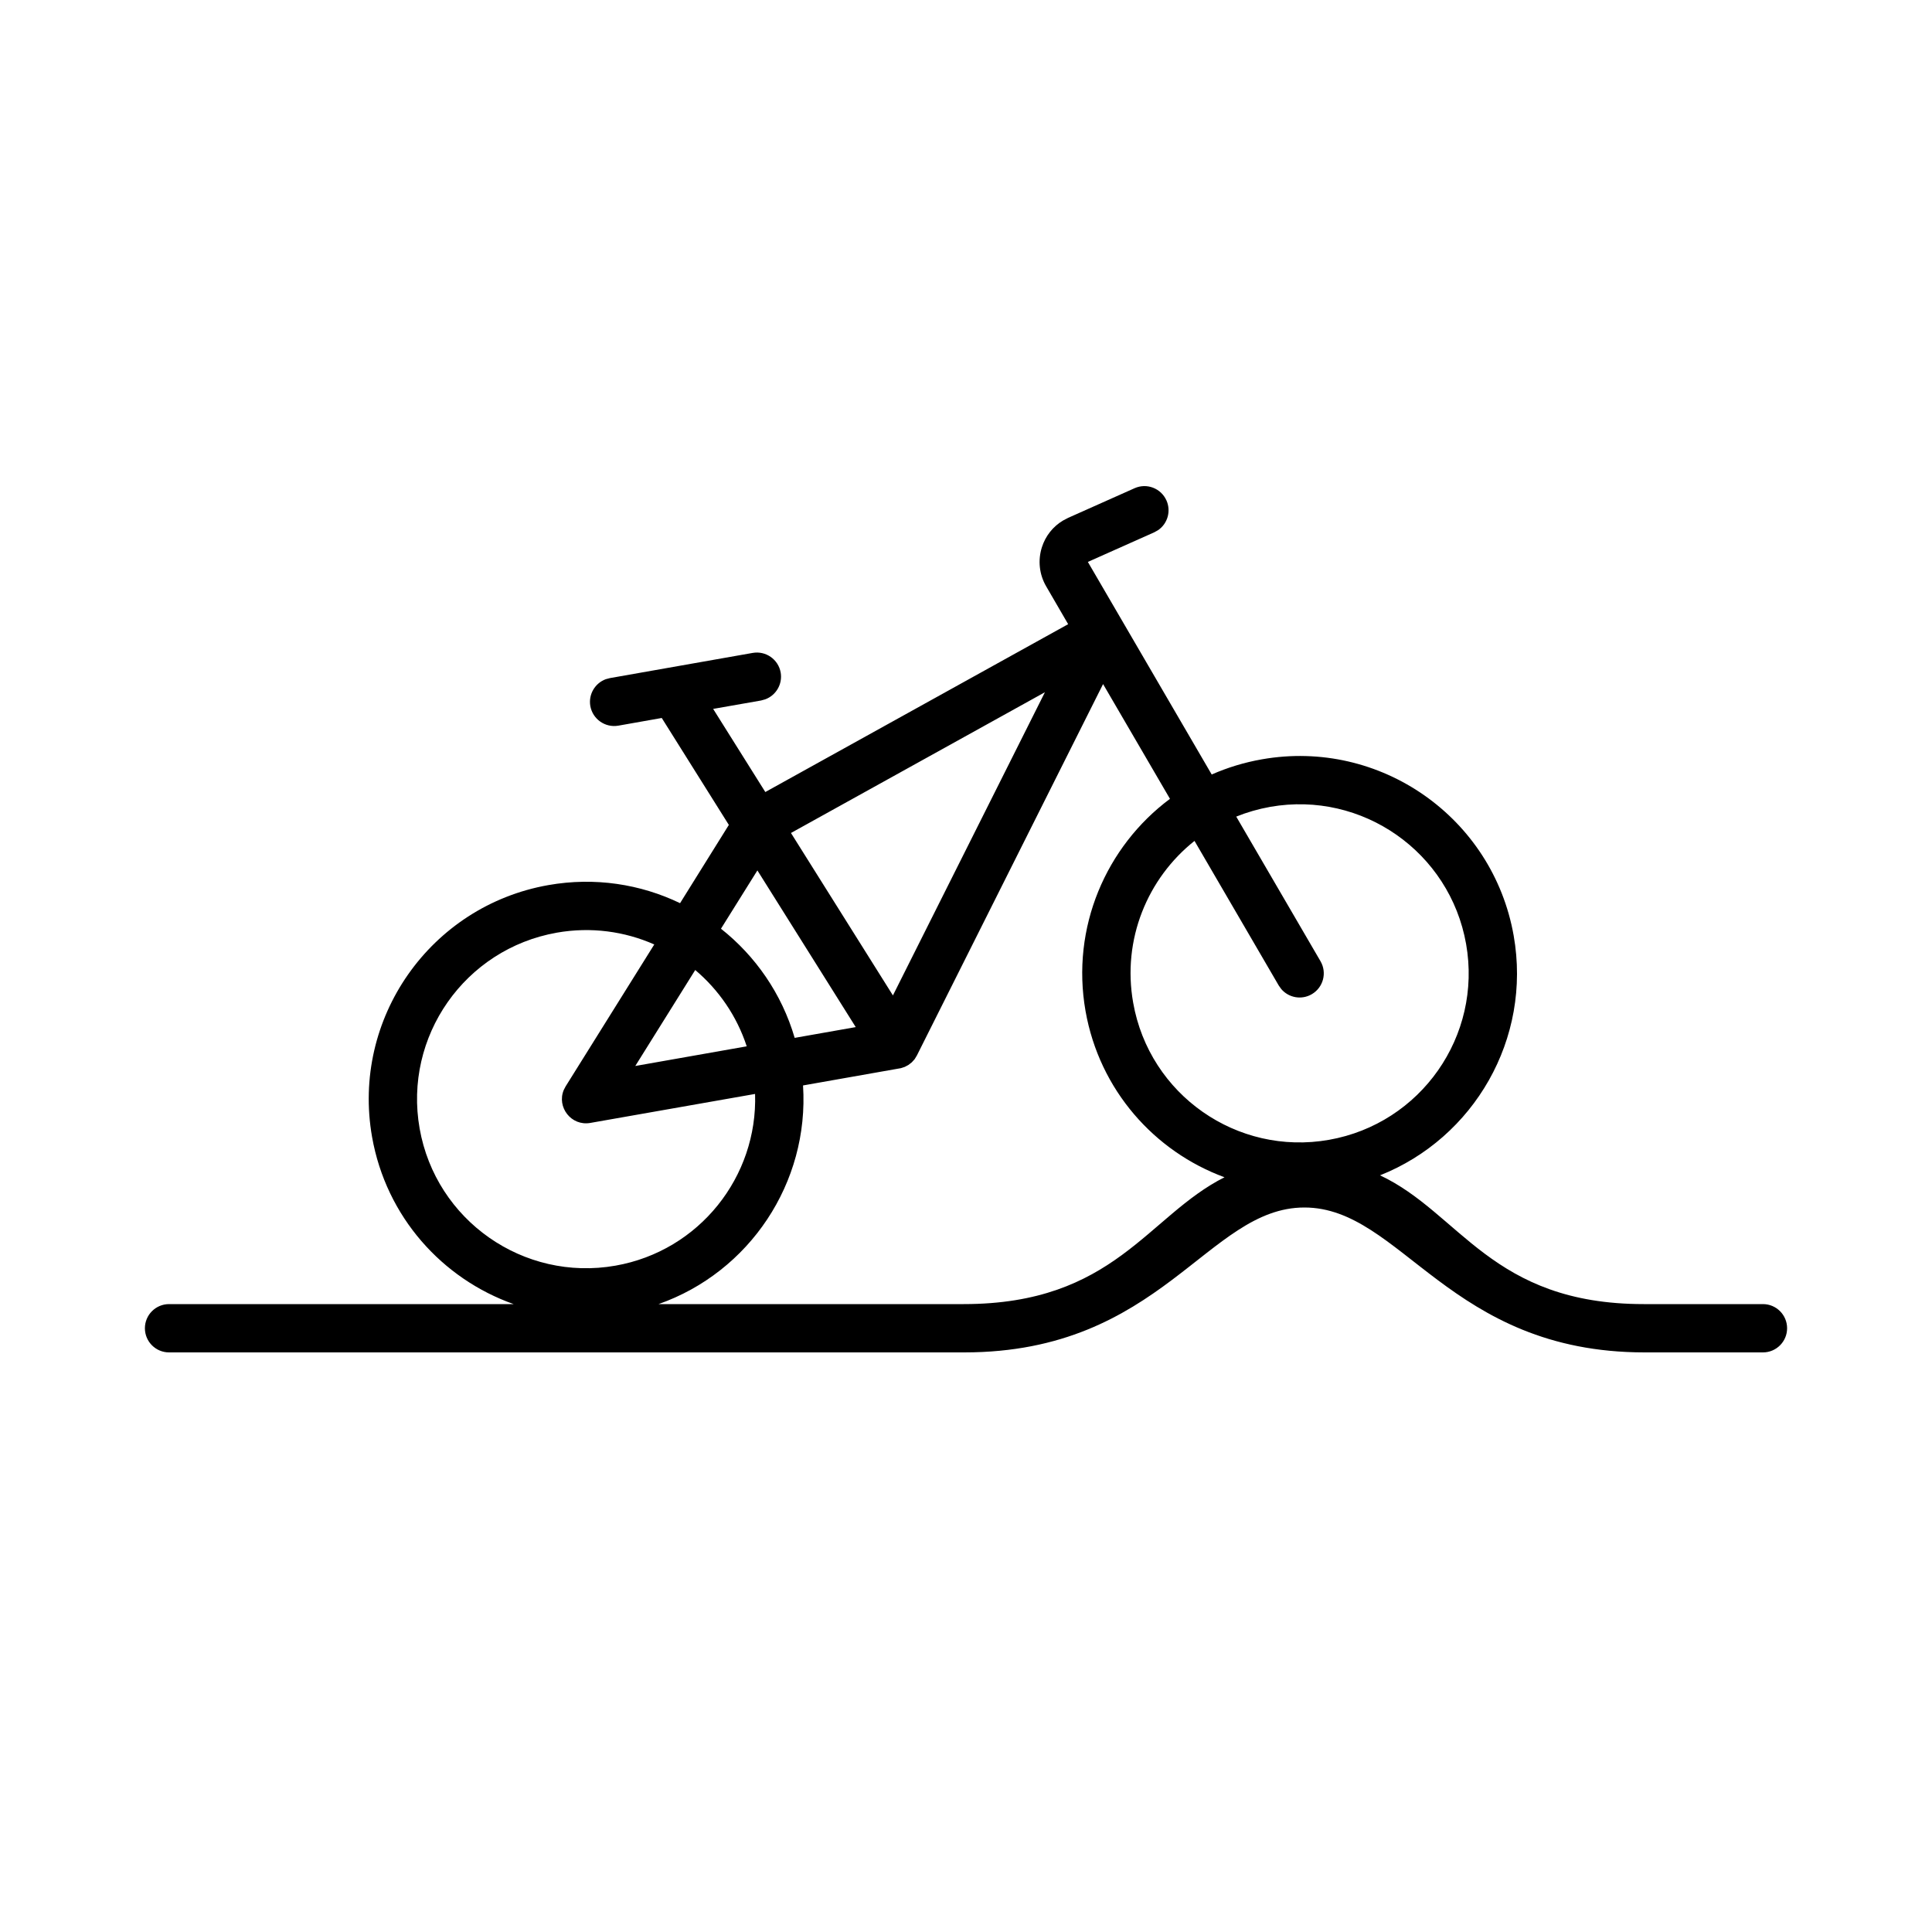
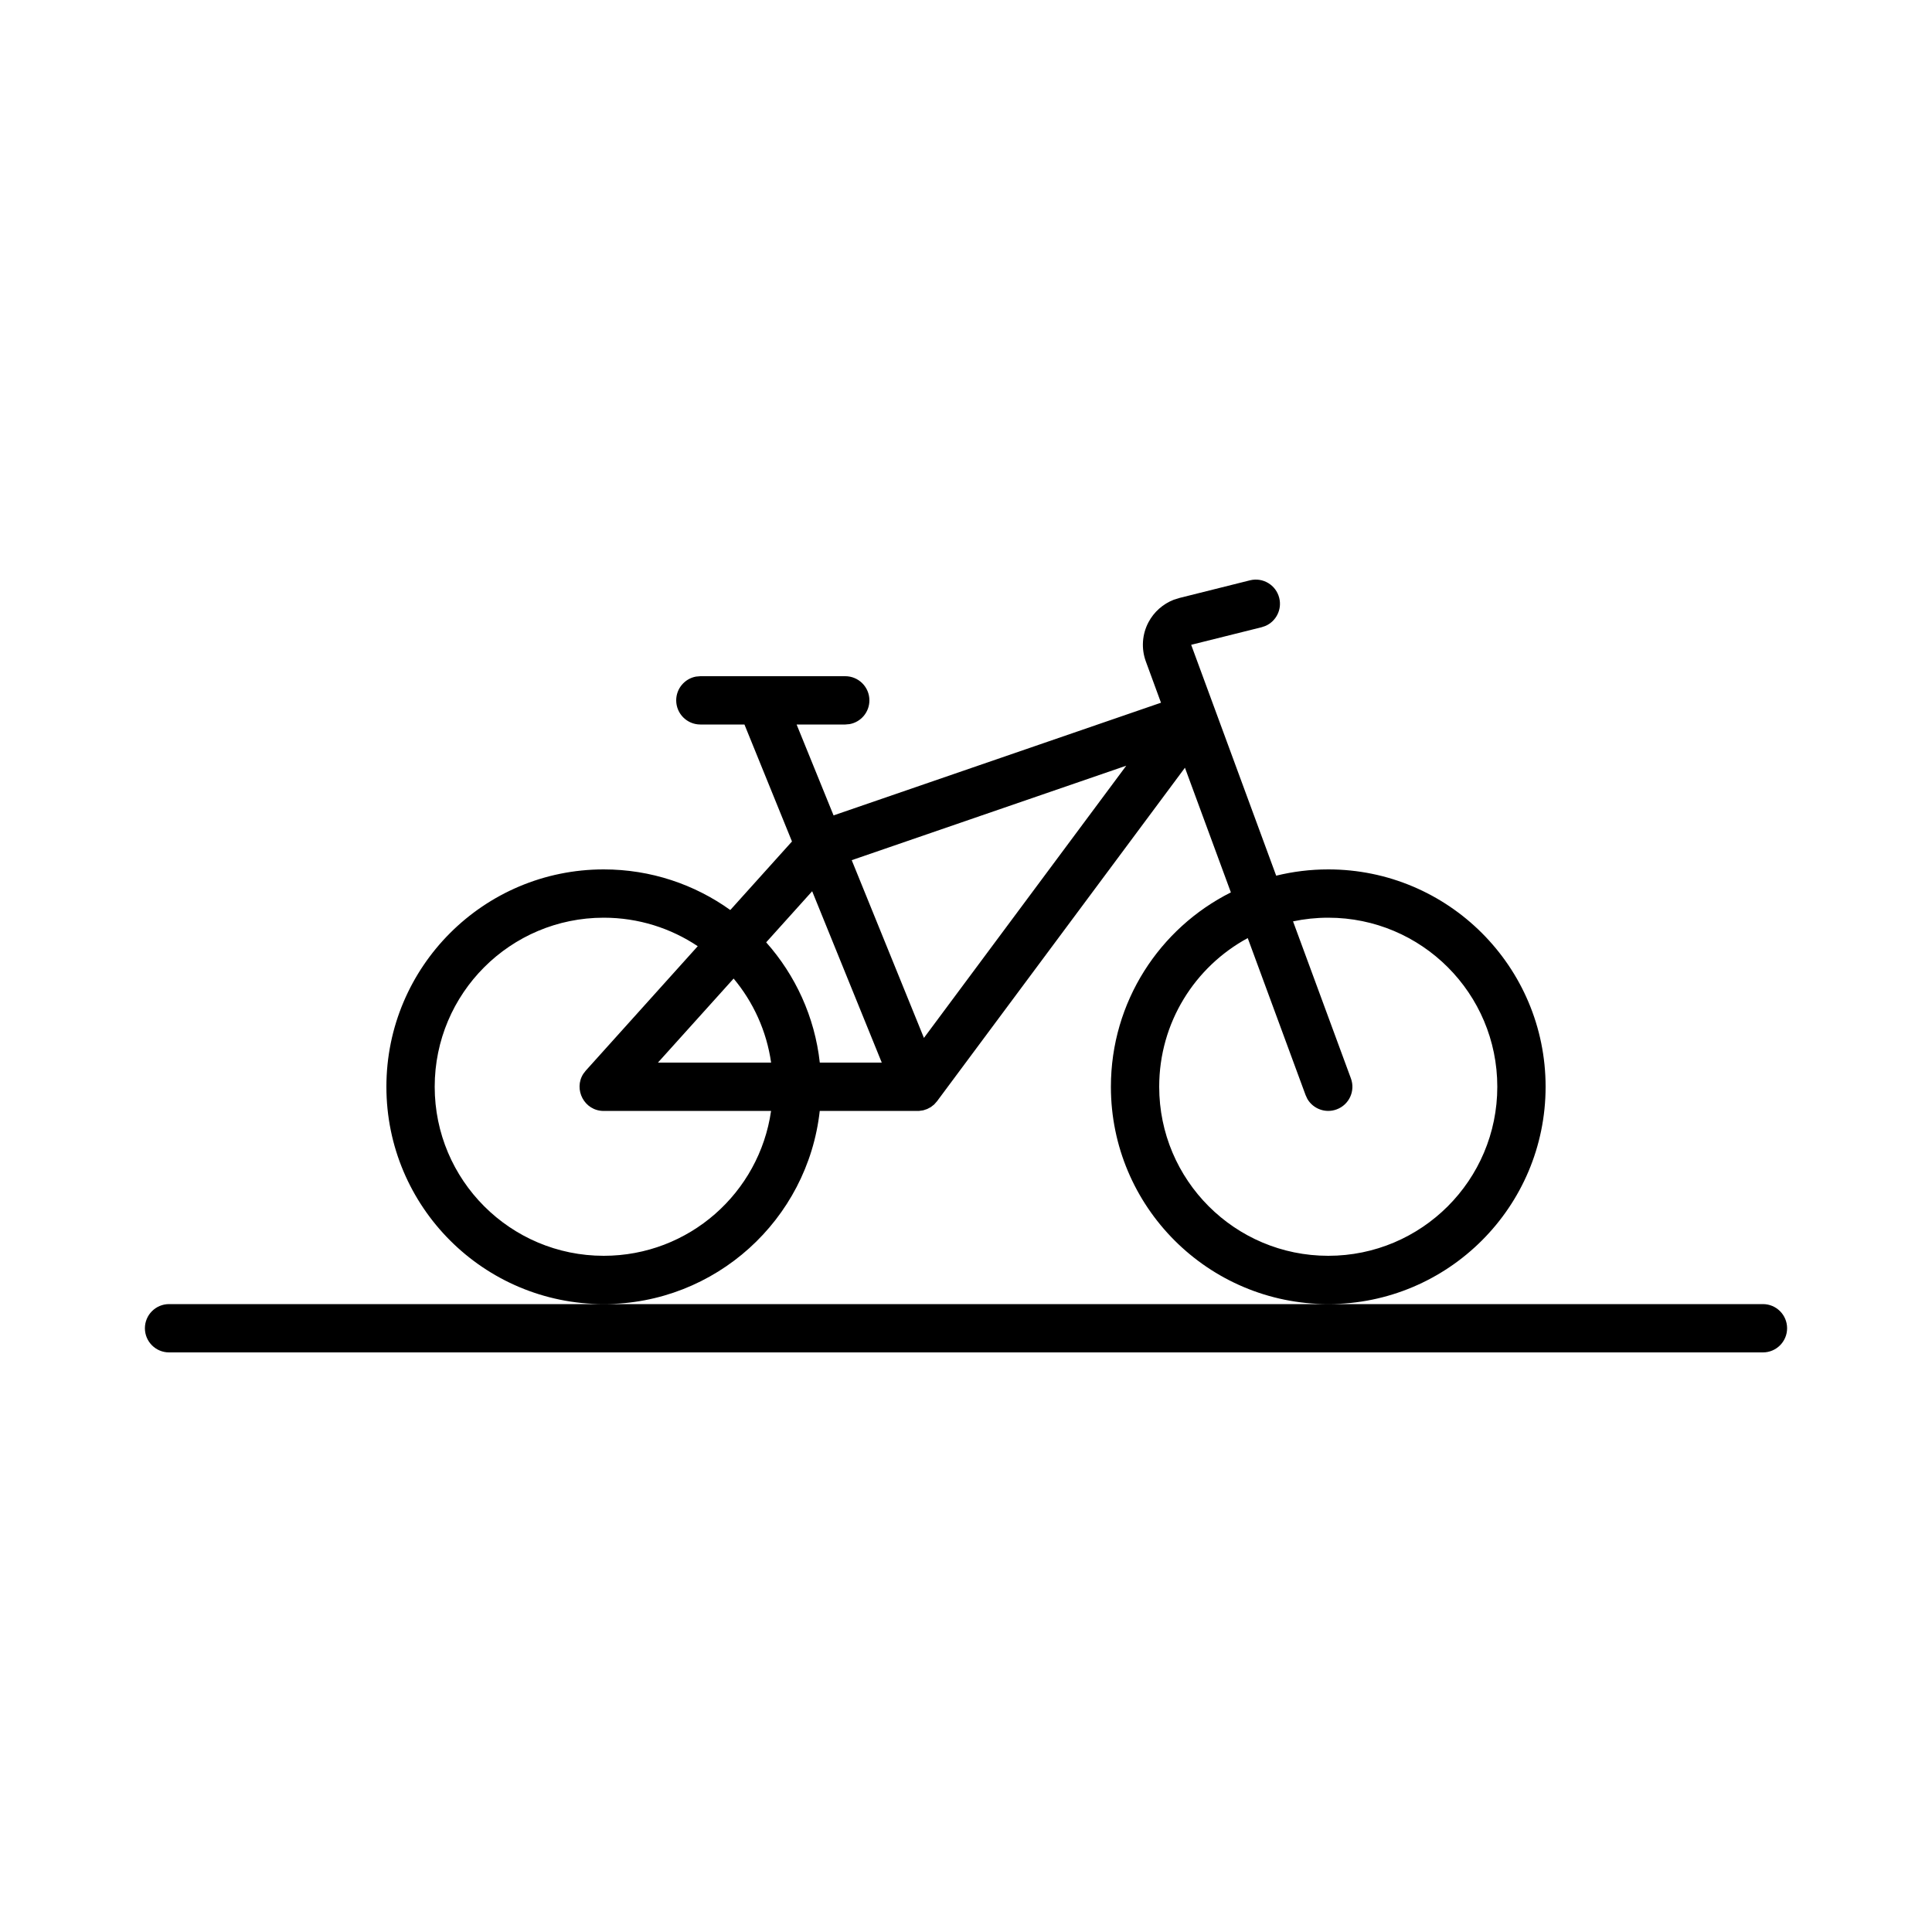
<svg xmlns="http://www.w3.org/2000/svg" width="40" height="40" viewBox="0 0 40 40">
  <g fill="none" fill-rule="evenodd">
    <g fill="#000">
      <g>
-         <path d="M24.15 10.36c.1.225.022.484-.174.617l-.079.044-1.374.613 2.564 4.401c.326-.143.673-.25 1.039-.314 2.447-.432 4.781 1.202 5.213 3.65.377 2.139-.824 4.191-2.767 4.963 1.66.779 2.31 2.666 5.459 2.666H36.5c.276 0 .5.224.5.5s-.224.5-.5.5h-2.45c-4.048 0-5.034-3-7.044-3s-2.955 3-7.042 3H3.5c-.276 0-.5-.224-.5-.5s.224-.5.5-.5l7.137.001c-1.48-.523-2.642-1.807-2.934-3.463-.431-2.447 1.203-4.781 3.65-5.213.963-.17 1.908-.02 2.727.374l1.01-1.62-1.389-2.214-.899.159c-.272.047-.531-.134-.58-.406-.042-.242.097-.474.32-.556l.087-.023 2.954-.521c.272-.048.531.133.58.405.042.242-.097.474-.32.556l-.086.024-.992.174 1.08 1.721 6.27-3.475-.456-.785c-.143-.246-.174-.54-.087-.81.074-.233.23-.428.437-.551l.107-.056 1.374-.613c.252-.113.547 0 .66.253zm-1.312 3.803l-3.855 7.69-.047.077-.059.065-.068.053-.075.04-.081.027-2.027.358c.13 2.014-1.108 3.865-2.994 4.528l6.32-.001c3.115 0 3.803-1.822 5.4-2.626-1.452-.534-2.588-1.806-2.877-3.44-.305-1.734.425-3.41 1.748-4.395l-1.385-2.376zm-11.31 5.147c-1.905.336-3.176 2.151-2.84 4.055.336 1.903 2.151 3.174 4.055 2.839 1.736-.306 2.946-1.843 2.89-3.555l-3.411.6c-.398.07-.698-.33-.55-.682l.039-.075 1.835-2.938c-.613-.271-1.31-.369-2.019-.244zm14.771-2.605c-.246.044-.482.112-.704.202l1.744 2.993c.14.24.058.545-.18.684-.212.124-.478.074-.632-.107l-.052-.073-1.744-2.994c-.973.773-1.502 2.04-1.27 3.35.335 1.904 2.15 3.175 4.054 2.839 1.903-.336 3.175-2.151 2.839-4.055-.336-1.903-2.151-3.174-4.055-2.839zm-11.905 3.378l-1.241 1.987 2.307-.407c-.206-.63-.582-1.171-1.066-1.58zm1.287-2.062l-.754 1.207c.712.563 1.257 1.342 1.526 2.26l1.264-.223-2.036-3.244zm5.953-3.689l-5.258 2.914 2.111 3.363 3.147-6.277z" transform="translate(-12 -12) translate(12 12)" />
+         <path d="M36.5 27c.276 0 .5.224.5.5s-.224.5-.5.5h-33c-.276 0-.5-.224-.5-.5s.224-.5.5-.5h33zM26.485 12.379c.06.238-.062.479-.278.577l-.086.03-1.459.364 1.76 4.78c.346-.085.707-.13 1.078-.13 2.485 0 4.5 2.015 4.5 4.5S29.985 27 27.5 27 23 24.985 23 22.5c0-1.76 1.01-3.285 2.484-4.024l-.951-2.581-5.132 6.904-.06.068-.069.054-.076.04-.081.027-.085.012h-2.058c-.249 2.25-2.156 4-4.472 4-2.485 0-4.5-2.015-4.5-4.5s2.015-4.5 4.5-4.5c.977 0 1.882.312 2.62.841l1.277-1.419L15.413 15H14.5c-.276 0-.5-.224-.5-.5 0-.245.177-.45.41-.492L14.5 14h3c.276 0 .5.224.5.5 0 .246-.177.45-.41.492L17.5 15h-1.007l.765 1.882 6.779-2.333-.313-.853c-.098-.266-.079-.562.054-.813.114-.216.302-.38.526-.467l.116-.036 1.459-.365c.268-.067.539.096.606.364zM12.5 19C10.567 19 9 20.567 9 22.5s1.567 3.5 3.5 3.5c1.763 0 3.221-1.303 3.464-2.999H12.5c-.404 0-.63-.448-.423-.769l.051-.066 2.318-2.576c-.557-.372-1.226-.59-1.946-.59zm15 0c-.25 0-.494.026-.729.076l1.198 3.251c.096.26-.037.547-.296.642-.23.085-.483-.01-.604-.214l-.038-.082-1.198-3.251C24.74 20.014 24 21.17 24 22.5c0 1.933 1.567 3.5 3.5 3.5s3.5-1.567 3.5-3.5-1.567-3.5-3.5-3.5zm-12.311 1.26L13.622 22h2.343c-.094-.656-.37-1.254-.776-1.74zm1.626-1.808l-.952 1.058c.603.678 1.005 1.54 1.11 2.49h1.283l-1.441-3.548zm6.503-2.599l-5.684 1.956 1.495 3.68 4.189-5.636z" transform="translate(-12 -12) translate(12 12)" />
      </g>
    </g>
  </g>
</svg>
